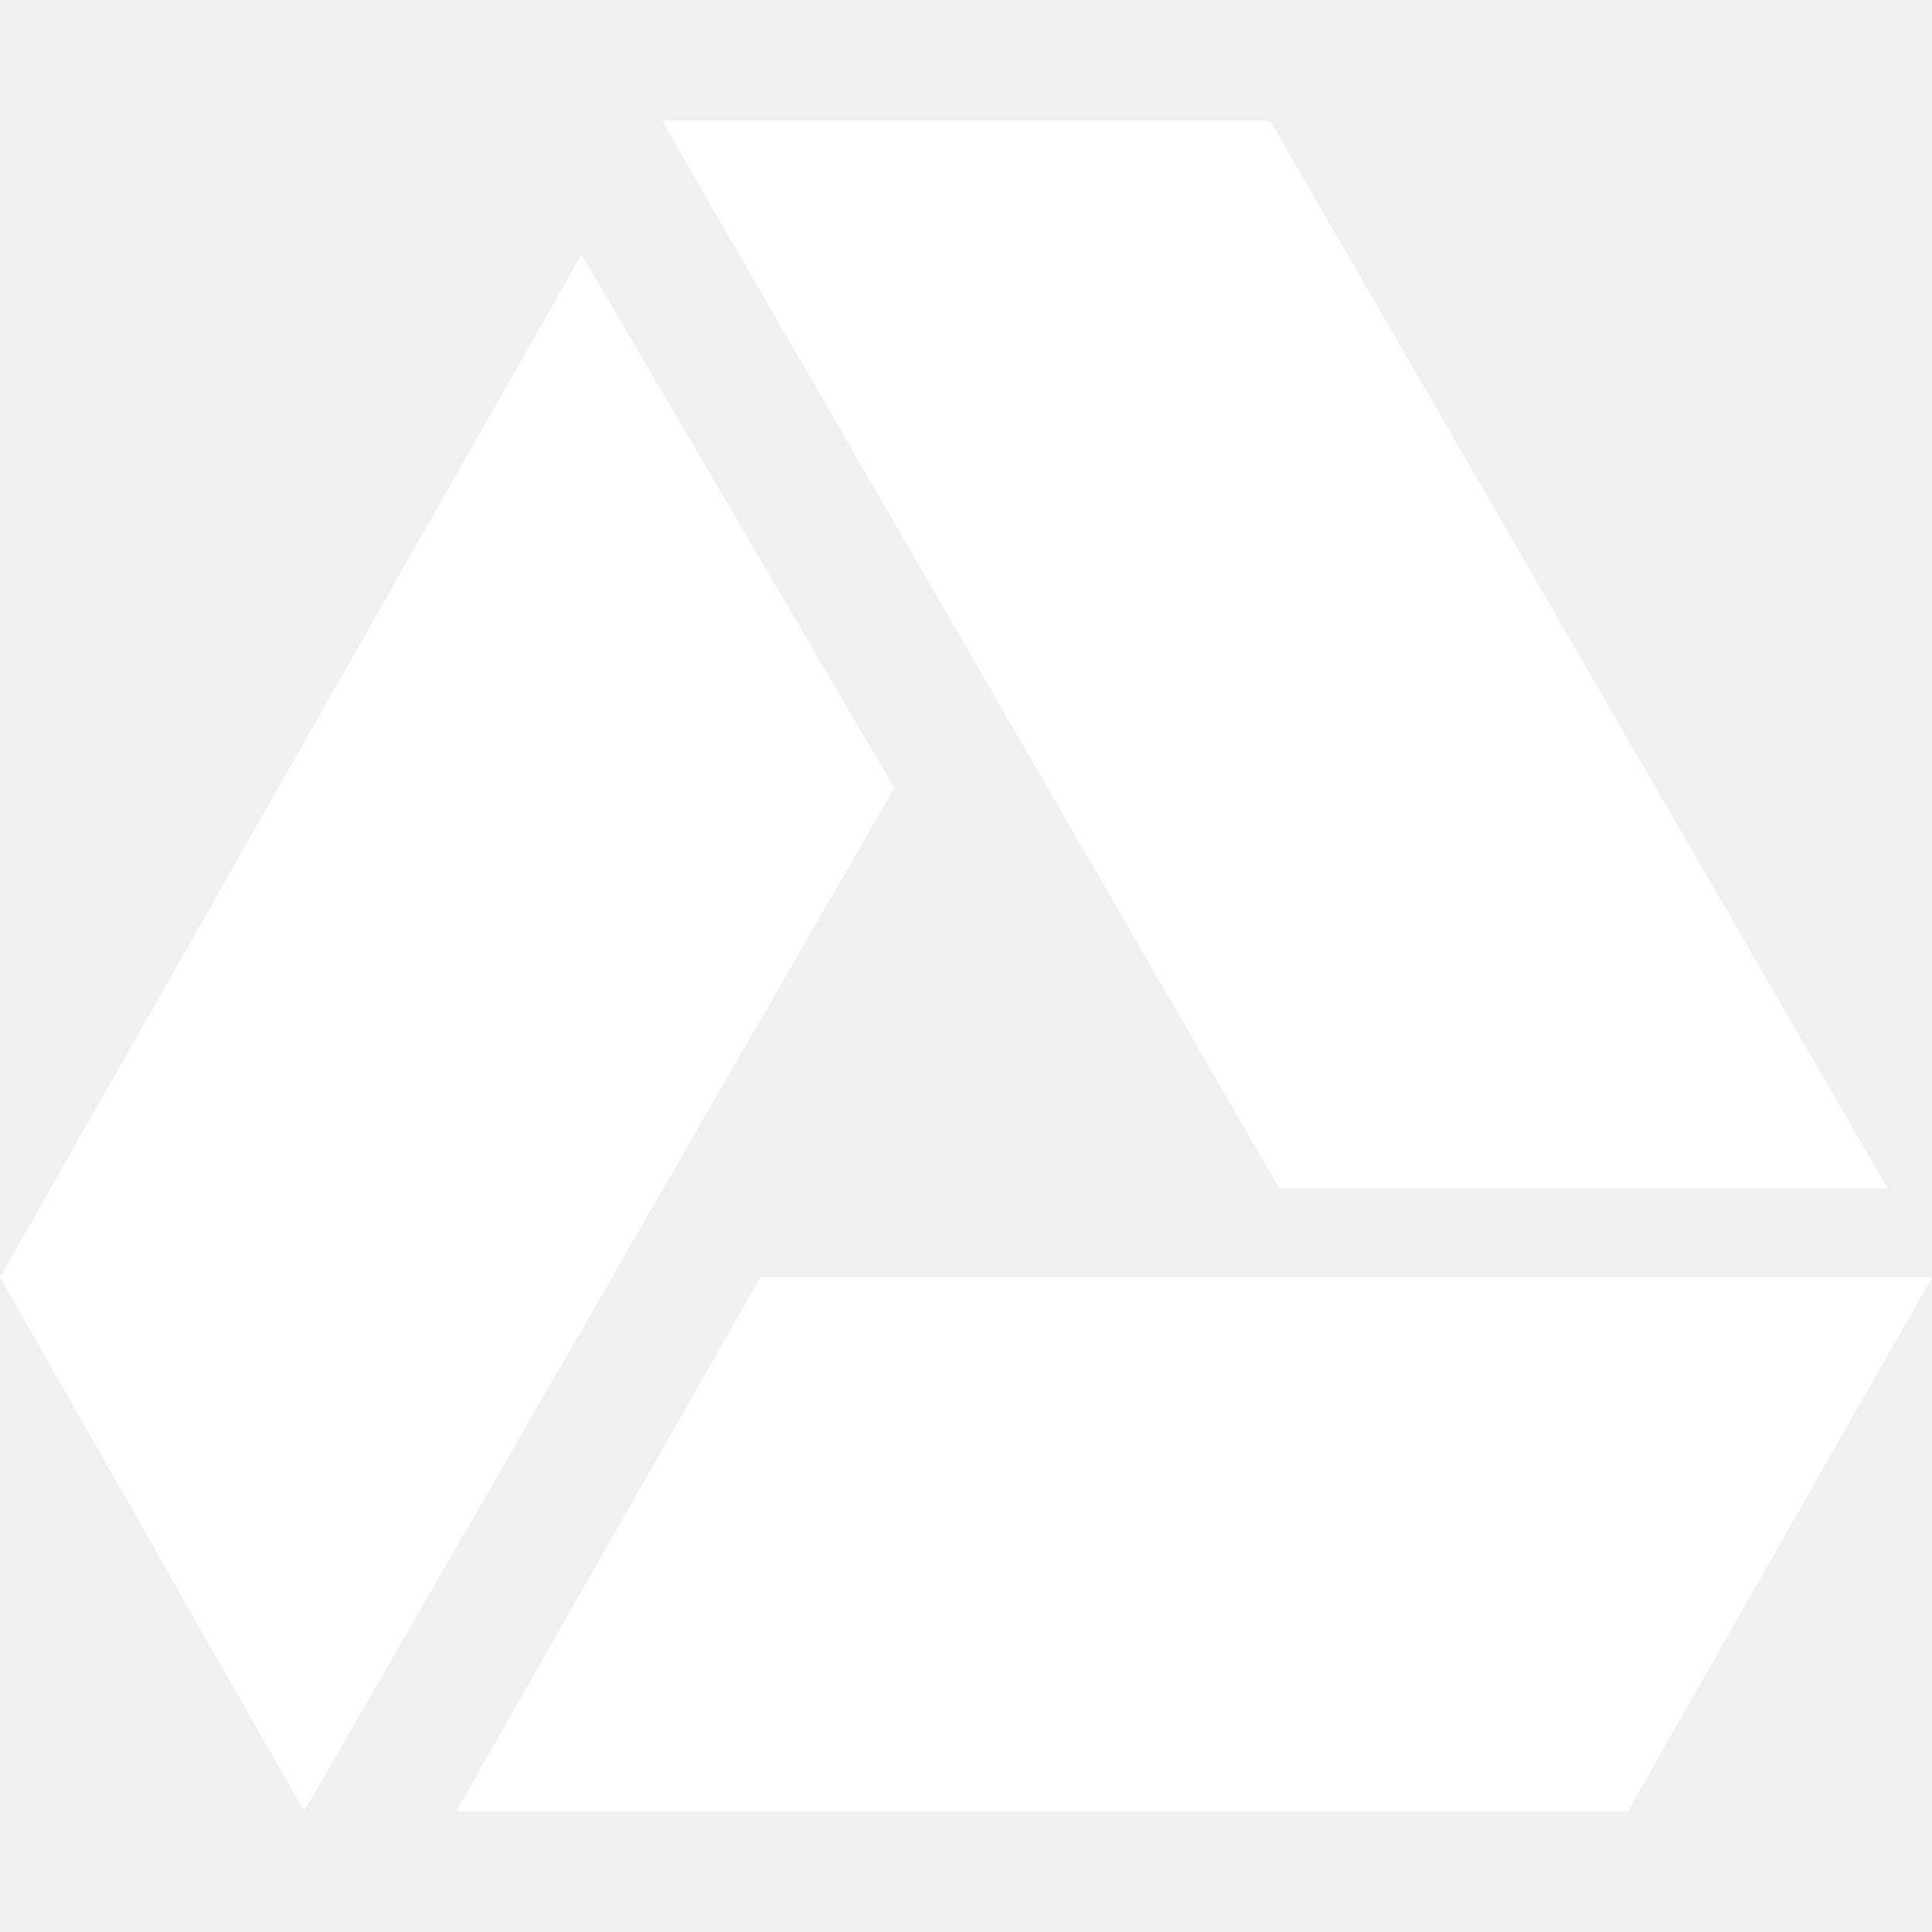
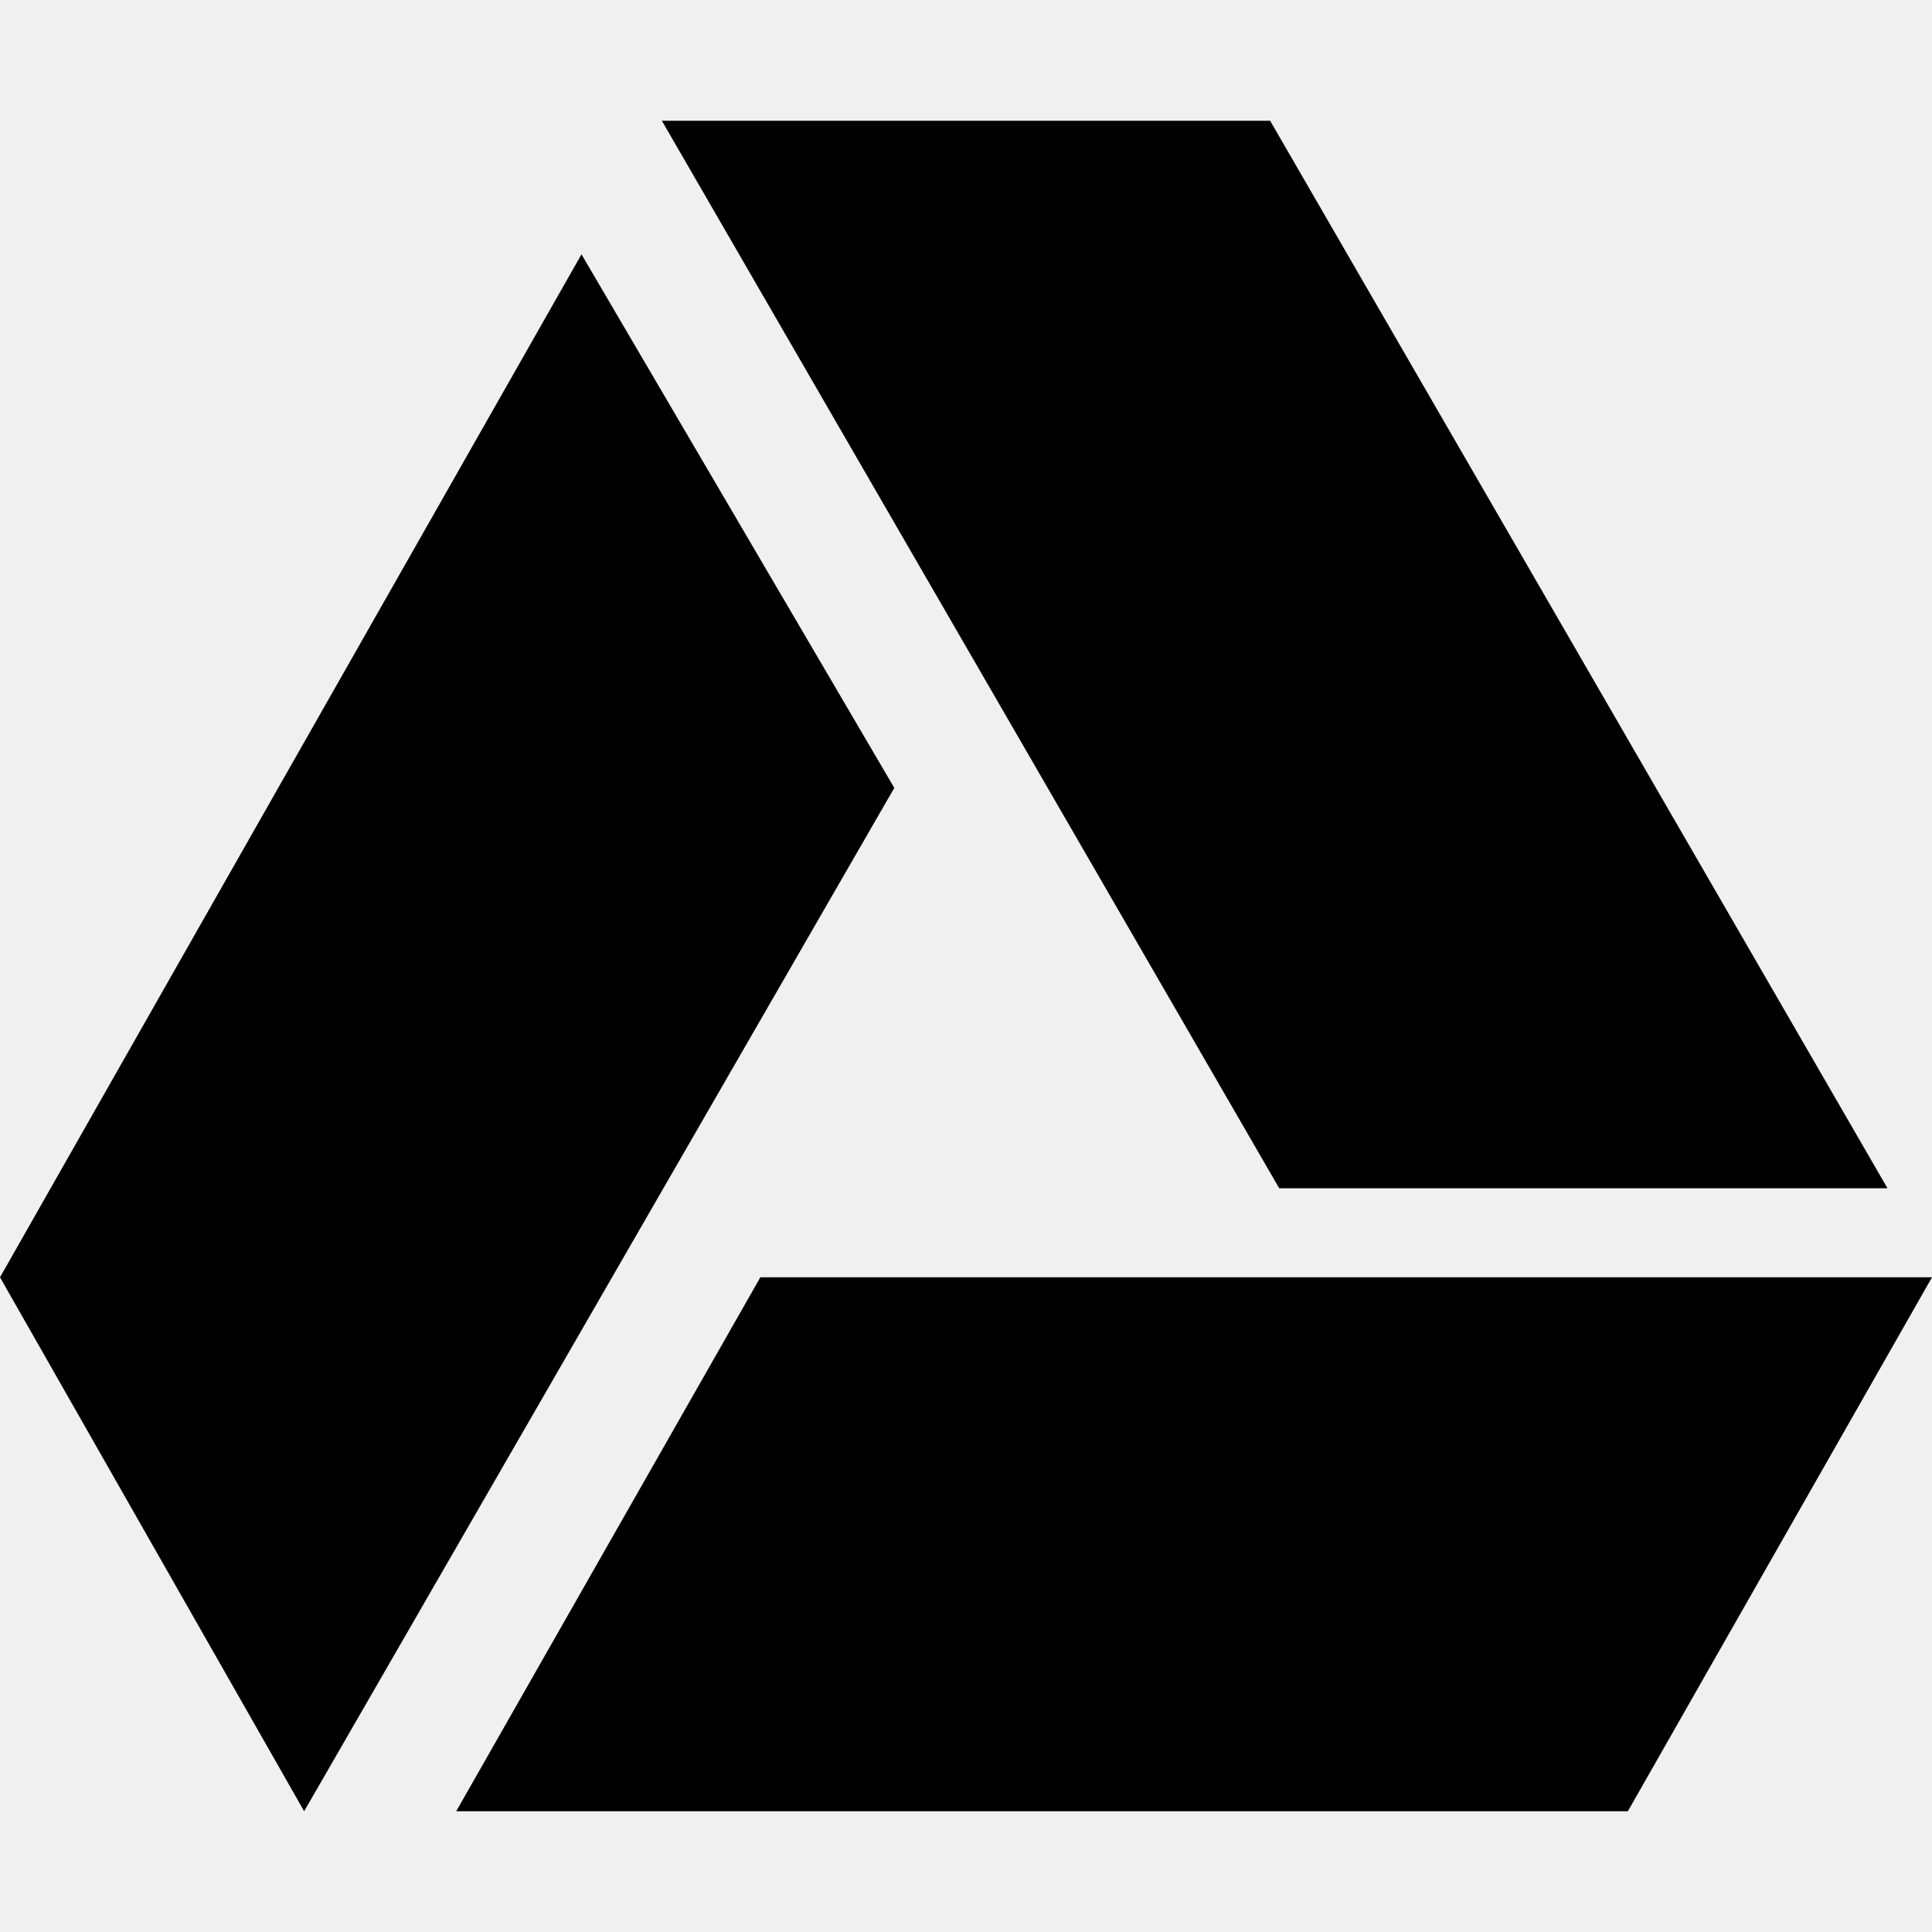
<svg xmlns="http://www.w3.org/2000/svg" aria-hidden="true" focusable="false" data-prefix="fab" data-icon="google-drive" class="svg-inline--fa fa-google-drive" role="img" viewBox="0 0 512 512">
-   <path fill="currentColor" d="M339 314.9L175.4 32h161.2l163.6 282.9H339zm-137.5 23.6L120.9 480h310.5L512 338.5H201.5zM154.1 67.4L0 338.5 80.6 480 237 208.8 154.1 67.4z" style="fill: #FFFFFF;" />
+   <path fill="currentColor" d="M339 314.9L175.4 32h161.2l163.6 282.9H339zm-137.5 23.6L120.9 480h310.5L512 338.5H201.5zM154.1 67.4L0 338.5 80.6 480 237 208.8 154.1 67.4z" />
</svg>
